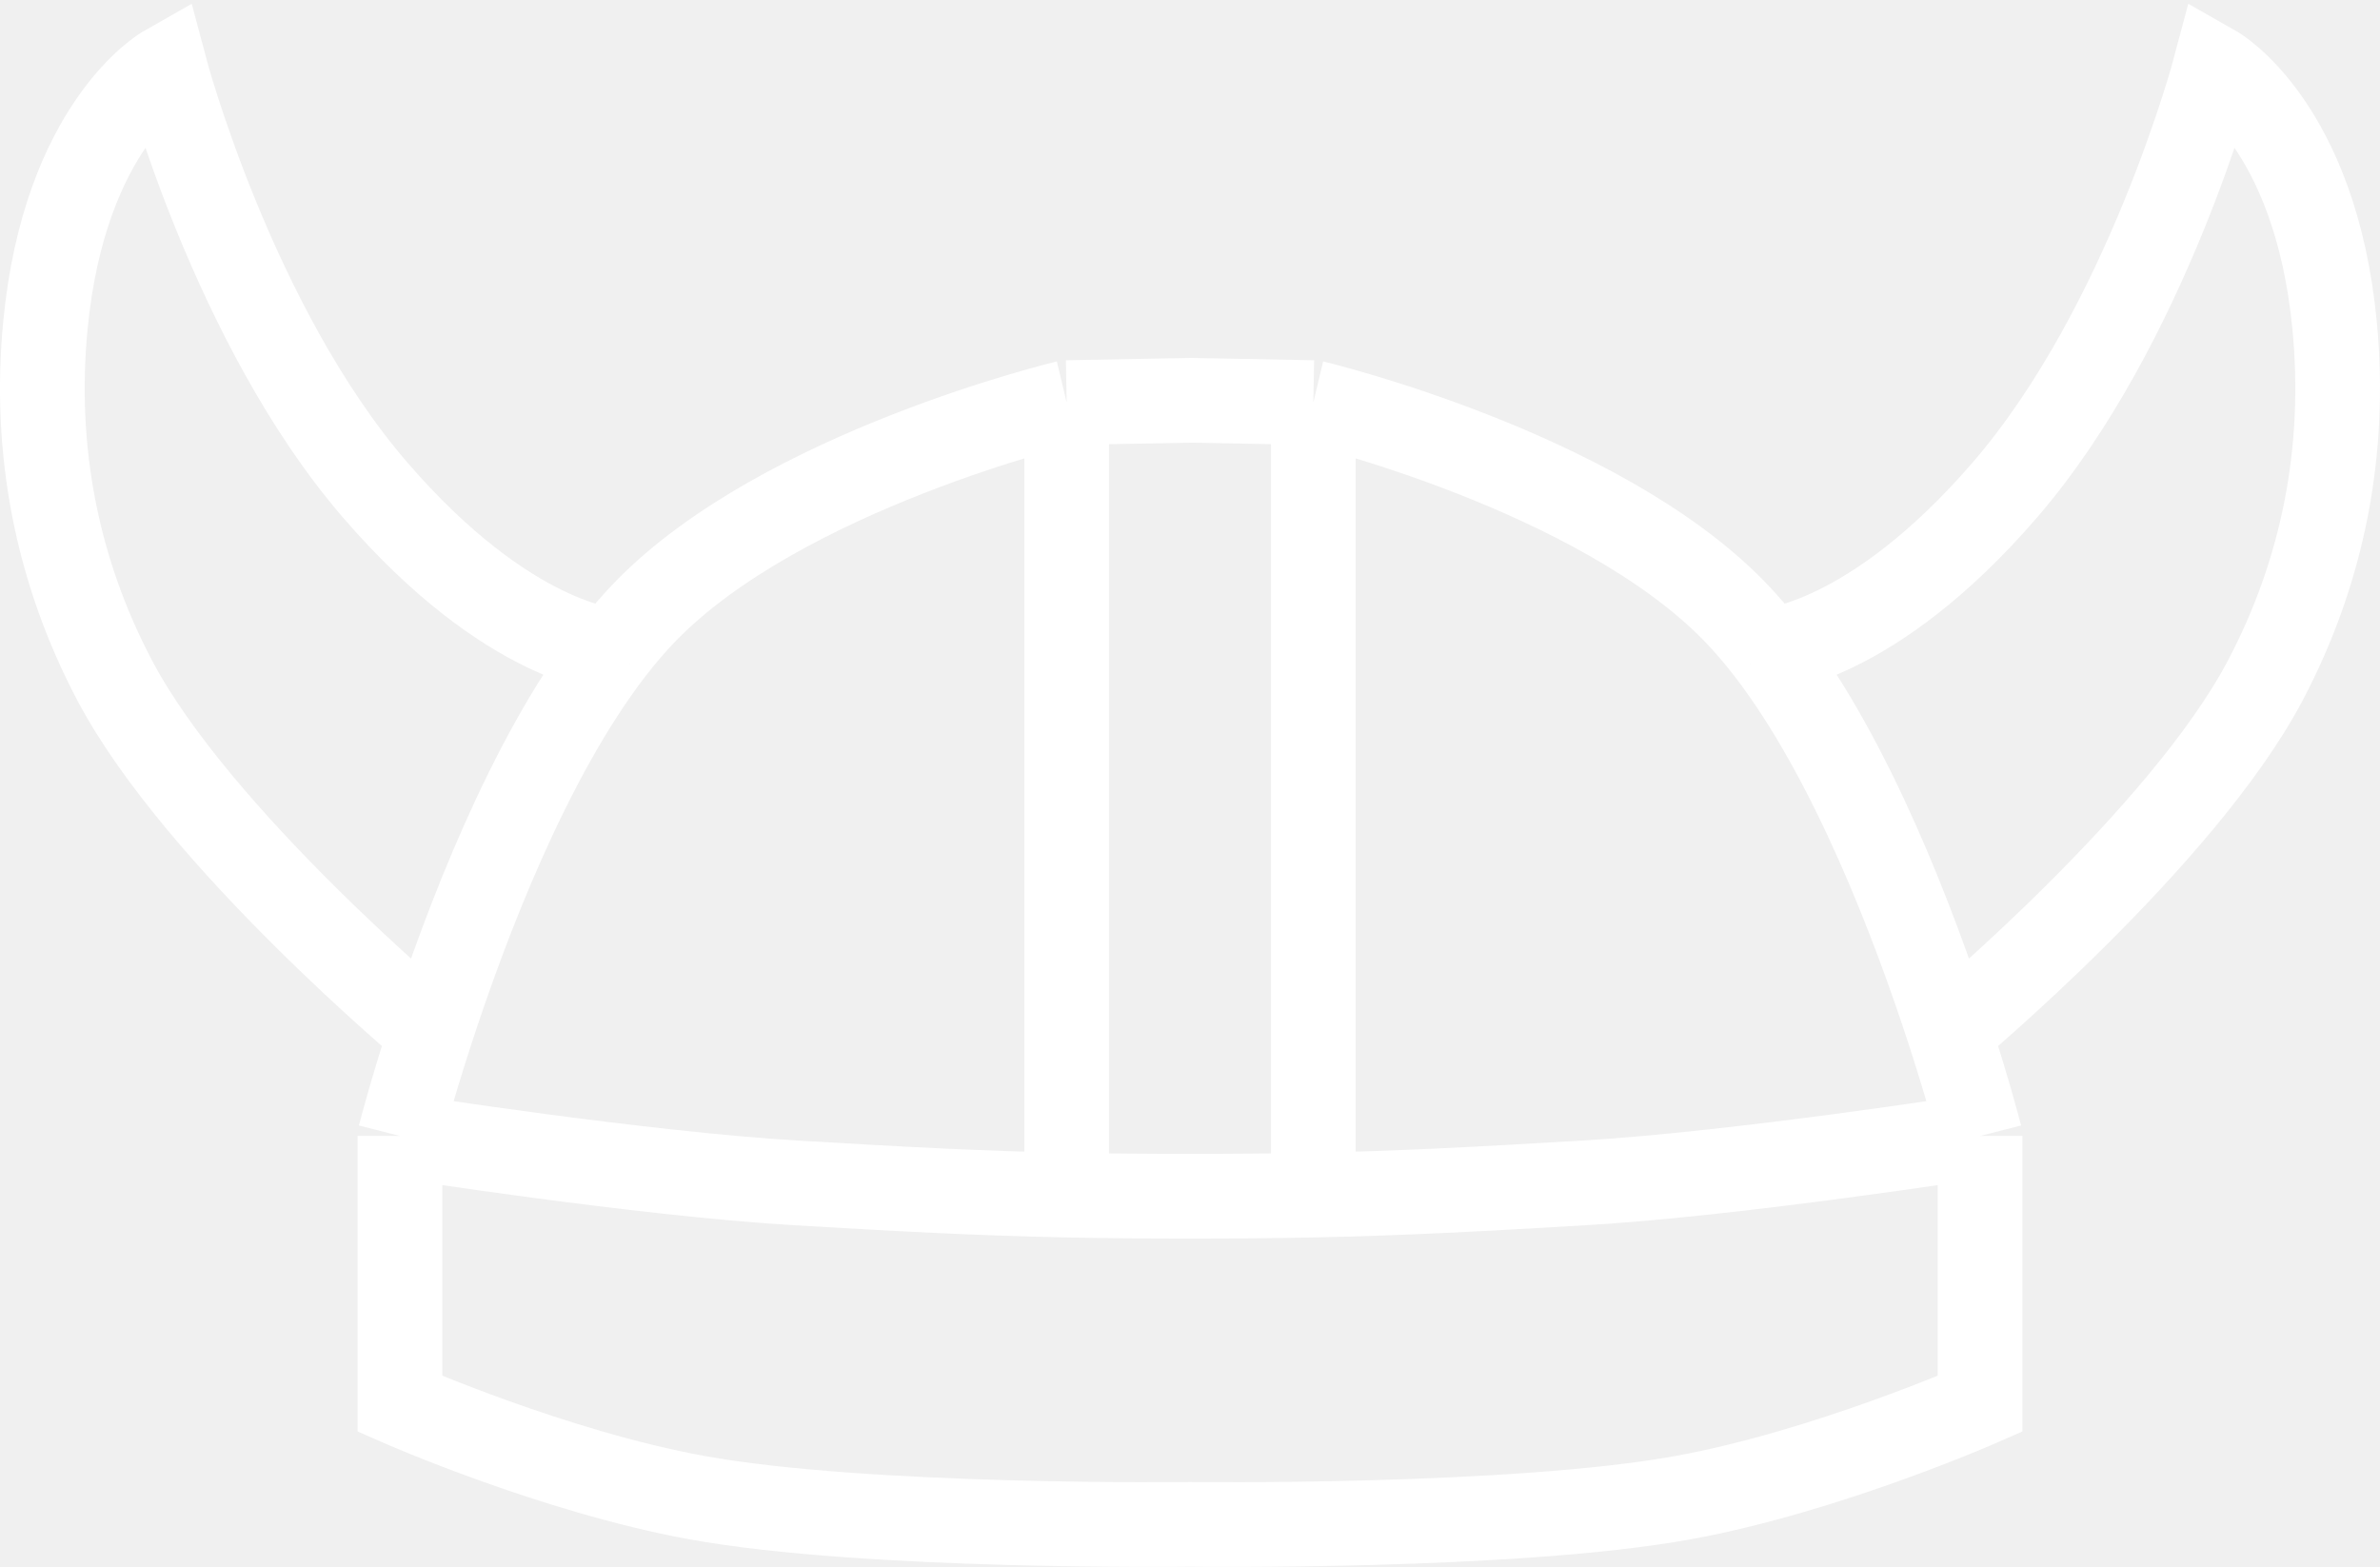
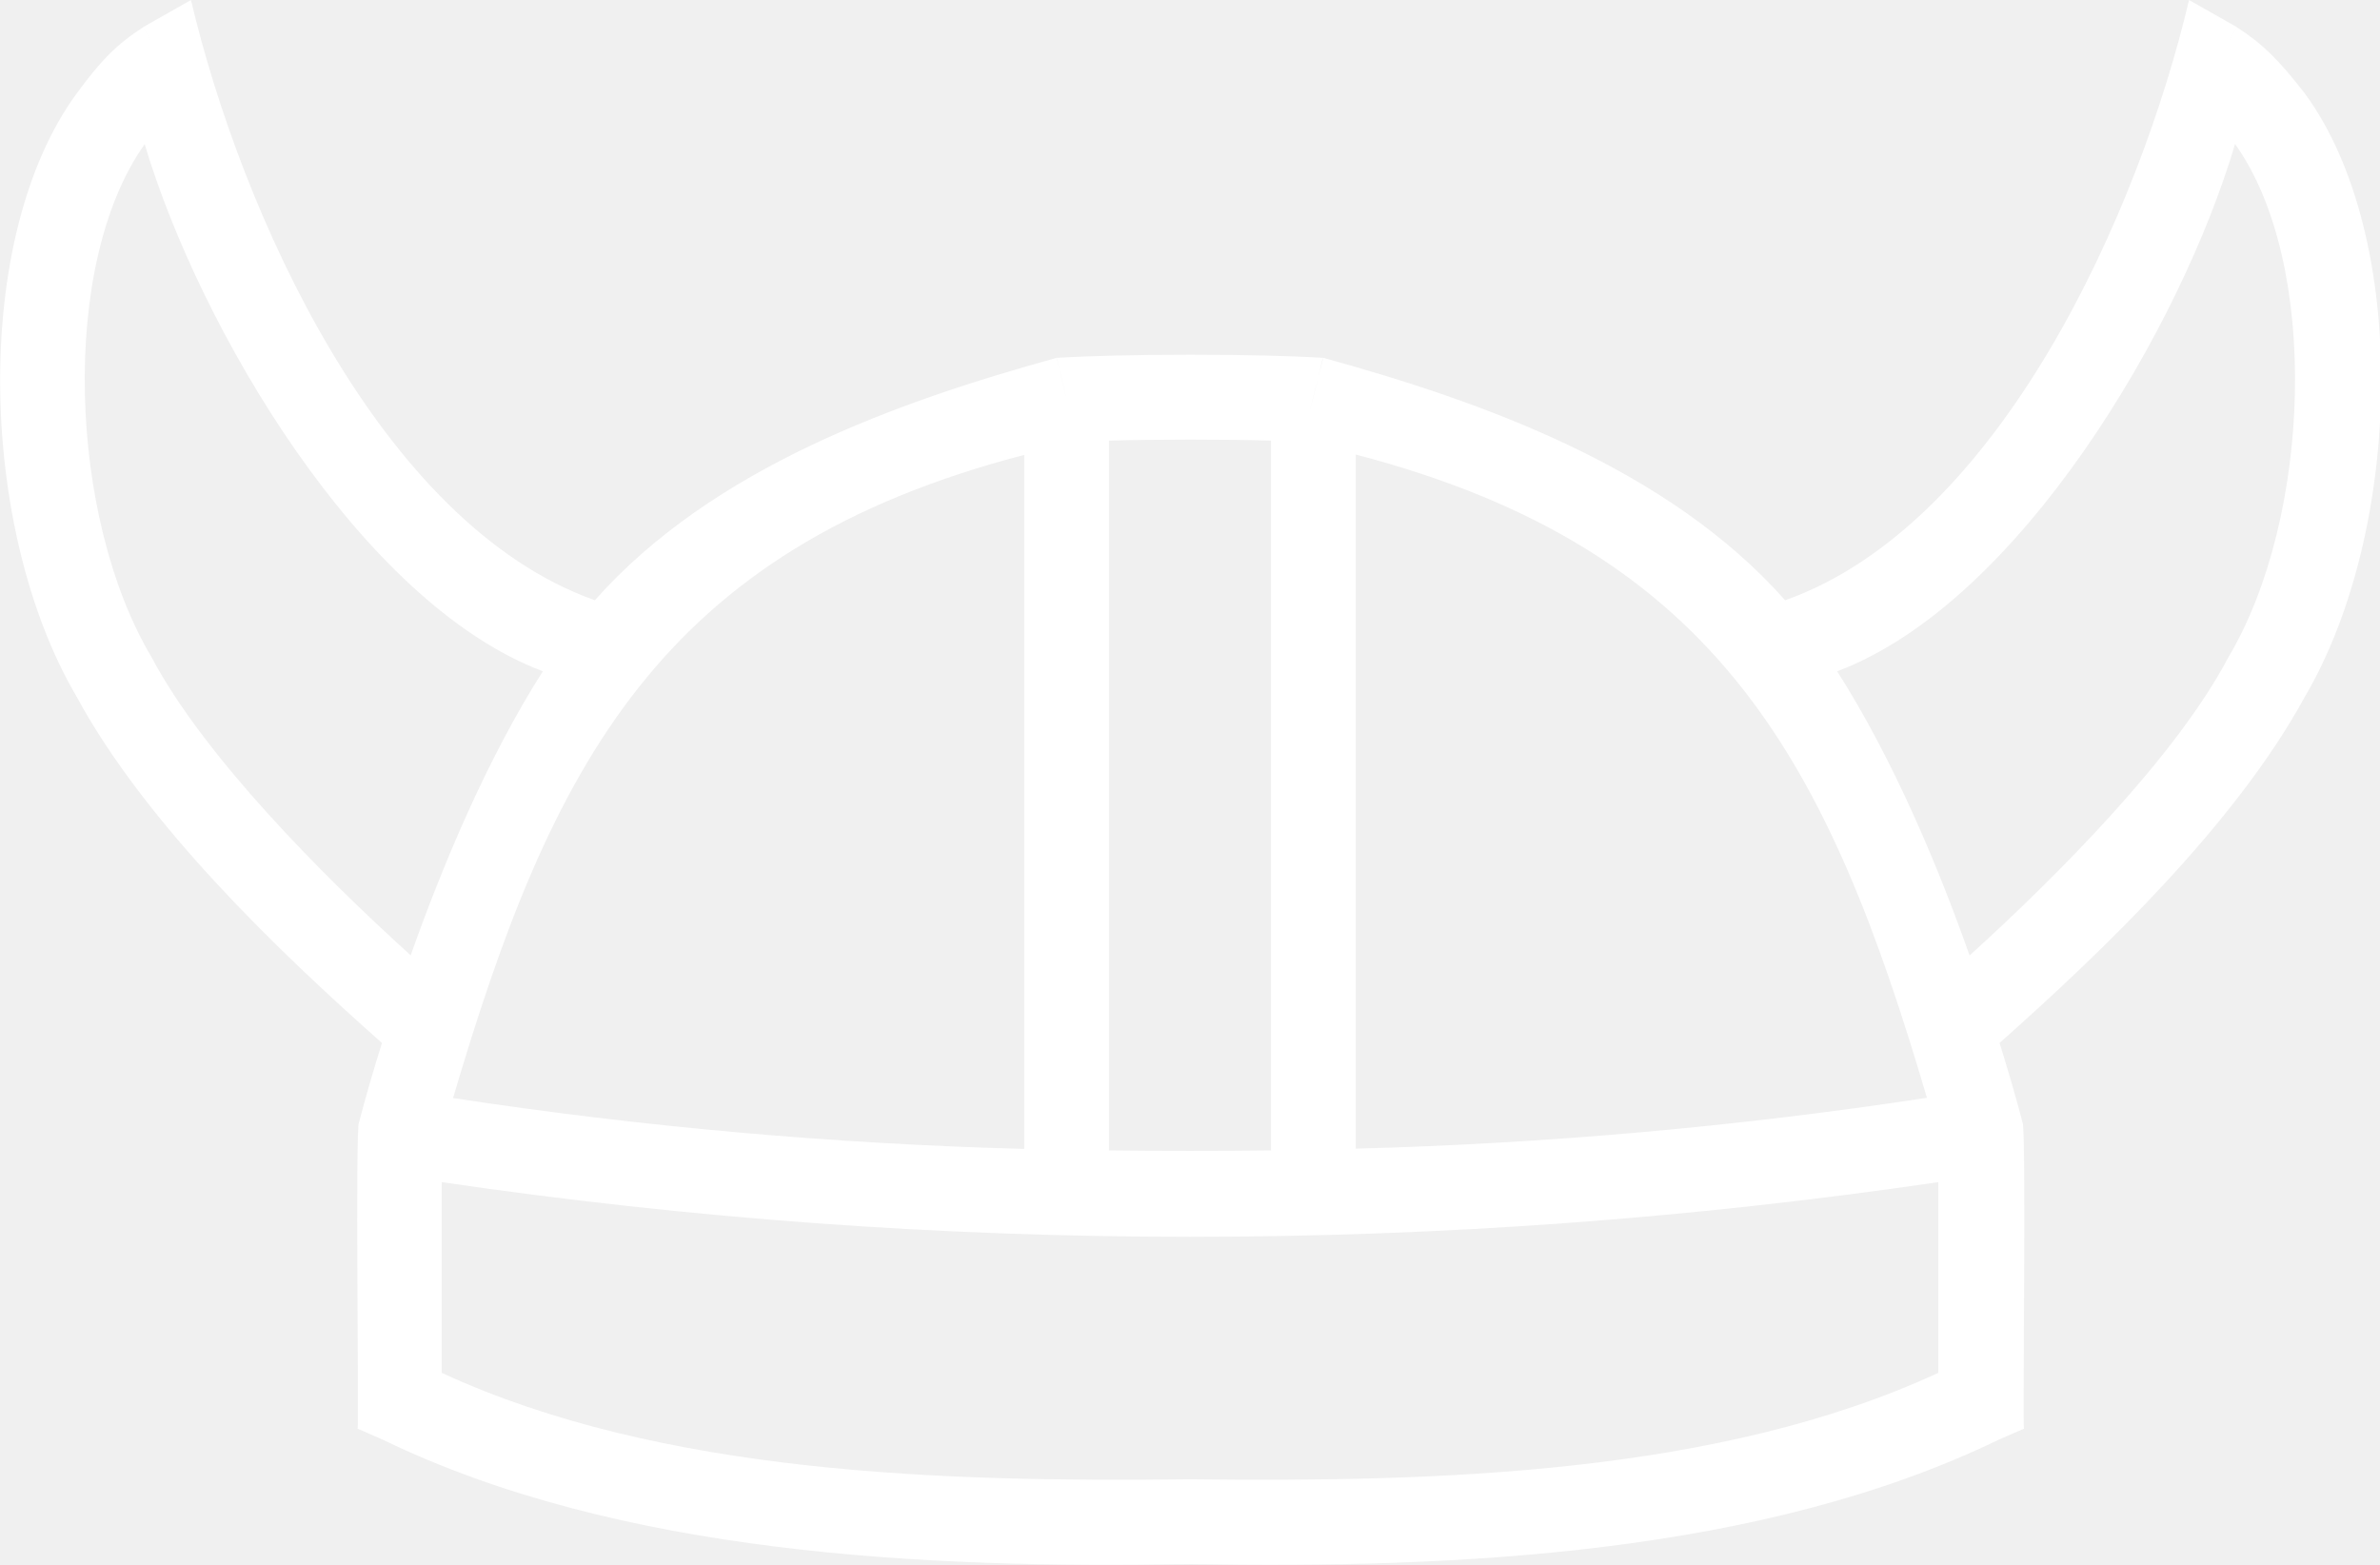
- <svg xmlns="http://www.w3.org/2000/svg" width="281" height="185" viewBox="0 0 281 185" fill="none">
-   <path d="M47.22 134.118V165.746C47.22 165.746 65.398 173.745 82.257 176.816C102.257 180.46 140.5 179.979 140.5 179.979C140.5 179.979 178.743 180.46 198.743 176.816C215.601 173.745 233.78 165.746 233.78 165.746V134.118M47.22 134.118C47.22 134.118 75.646 138.572 93.86 139.653C106.652 140.412 115.497 140.885 125.939 141.099M47.22 134.118C47.22 134.118 48.487 129.15 50.855 121.862M125.939 47.535L140.688 47.261L155.061 47.535M125.939 47.535C125.939 47.535 92.564 55.497 76.341 72.047C74.933 73.484 73.567 75.076 72.245 76.792M125.939 47.535V141.099M233.78 134.118C233.78 134.118 205.354 138.572 187.14 139.653C174.348 140.412 165.503 140.885 155.061 141.099M233.78 134.118C233.78 134.118 232.513 129.151 230.145 121.862M155.061 47.535V141.099M155.061 47.535C155.061 47.535 188.436 55.497 204.659 72.047C206.067 73.484 207.433 75.076 208.755 76.792M125.939 141.099C130.365 141.19 135.078 141.234 140.5 141.234C145.922 141.234 150.635 141.19 155.061 141.099M50.855 121.862C54.962 109.217 62.382 89.588 72.245 76.792M50.855 121.862C50.855 121.862 23.35 98.931 13.549 80.35C6.667 67.303 3.956 53.07 5.358 38.442C7.633 14.721 19.464 8 19.464 8C19.464 8 27.511 38.386 44.262 57.815C60.061 76.138 72.245 76.792 72.245 76.792M230.145 121.862C226.038 109.218 218.618 89.588 208.755 76.792M230.145 121.862C230.145 121.862 257.65 98.932 267.451 80.35C274.333 67.303 277.044 53.071 275.642 38.442C273.367 14.721 261.536 8 261.536 8C261.536 8 253.489 38.387 236.738 57.815C220.939 76.139 208.755 76.792 208.755 76.792" stroke="white" stroke-width="10" />
+ <svg xmlns="http://www.w3.org/2000/svg" viewBox="0 0 280.78 184.62">
+   <defs>
+     <style>.cls-1{fill:#fff;fill-rule:evenodd;}</style>
+   </defs>
+   <g id="Lager_1" data-name="Lager 1">
+     <path class="cls-1" d="M19.46,8C17,3.65,17,3.65,17,3.66c-3.16,2.05-5,3.94-7.83,7.8-12.49,17-11.62,51.51,0,71.22,8.1,14.93,23.7,29.93,36,40.82-1.14,3.68-1.9,6.3-2.71,9.38l4.84,1.24-4.84-1.24c-.45.64,0,35.44-.16,36.13l3,1.31,2-4.57-2,4.57c27.93,13.52,64,15.22,95.29,14.66,31.27.55,67.36-1.14,95.29-14.66l-2-4.57,2,4.57,3-1.31c-.15-.6.28-35.61-.16-36.13l-4.84,1.24,4.84-1.24h0c-.81-3.08-1.57-5.69-2.71-9.38,12.26-10.9,27.86-25.88,36-40.82,11.59-19.68,12.46-54.26,0-71.22C269,7.6,267.17,5.71,264,3.66c0,0,0,0-2.47,4.34L264,3.65,258.36.45c-5.85,24.86-22.29,61.84-47.65,70.82C196.79,55.55,174.8,47.8,156.35,42.7c-.32-.07-.06-.16-1.35,4.8s1.22-4.83,1.22-4.83c-8.06-.5-23.38-.49-31.44,0l1.16,4.87c-1.27-5-1-4.9-1.28-4.84-18.45,5.1-40.45,12.85-54.37,28.57C44.91,62.26,28.51,25.34,22.64.45L17,3.65ZM64.15,79.65C42.6,71.51,23.6,39,17.18,17.46,7.06,31.68,8.21,61.61,18,78c6.18,11.68,20.19,25.77,30.56,35.16C52.2,102.89,57.48,90.11,64.15,79.65Zm66.79-27.21c4.77-.16,14.36-.17,19.12,0v83.74c-5.79.07-13.33.07-19.12,0Zm-10,83.53V54.12C77.85,65.34,65.11,90.88,53.56,130A541.88,541.88,0,0,0,120.94,136Zm39.12,0a541.71,541.71,0,0,0,67.38-6c-11.56-39.18-24.32-64.68-67.38-75.89Zm56.79-56.32c6.67,10.46,12,23.24,15.62,33.53C242.84,103.78,256.84,89.7,263,78c9.76-16.36,10.91-46.4.79-60.56C257.42,39,238.38,71.54,216.85,79.65Zm11.93,60.27v22.5c-25.93,12-59.24,12.9-88.28,12.56-29,.34-62.34-.58-88.28-12.56v-22.5A607.36,607.36,0,0,0,228.78,139.92Z" transform="translate(-0.11 -0.45)" />
+   </g>
</svg>
